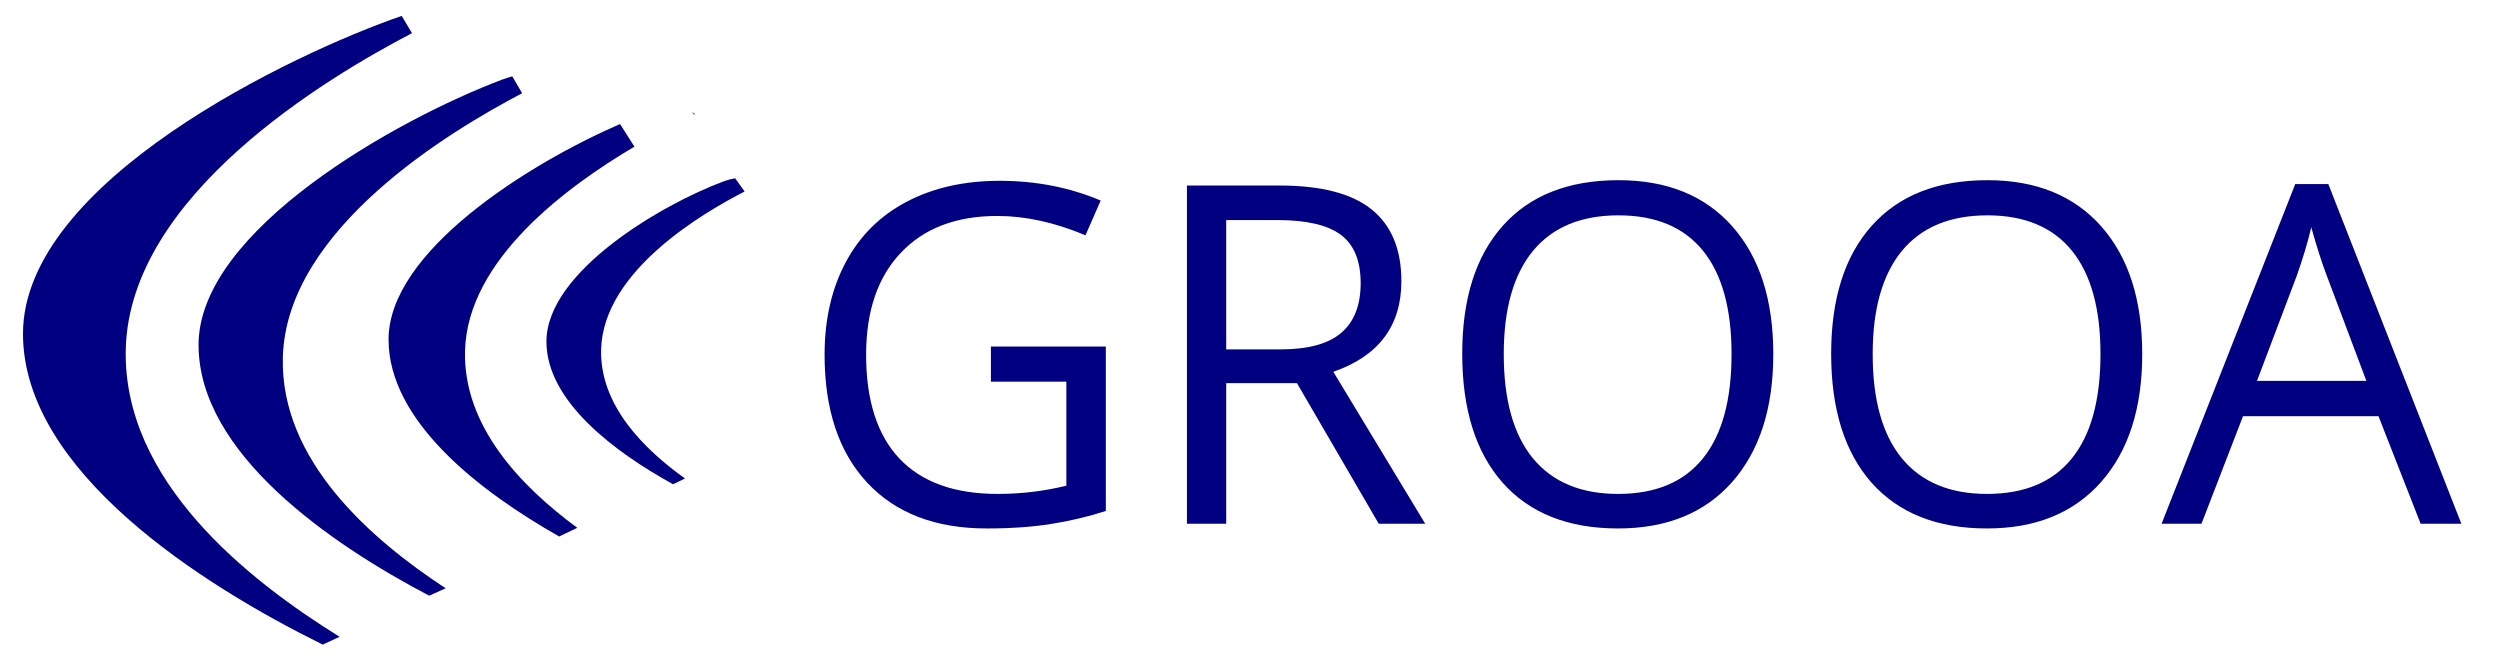
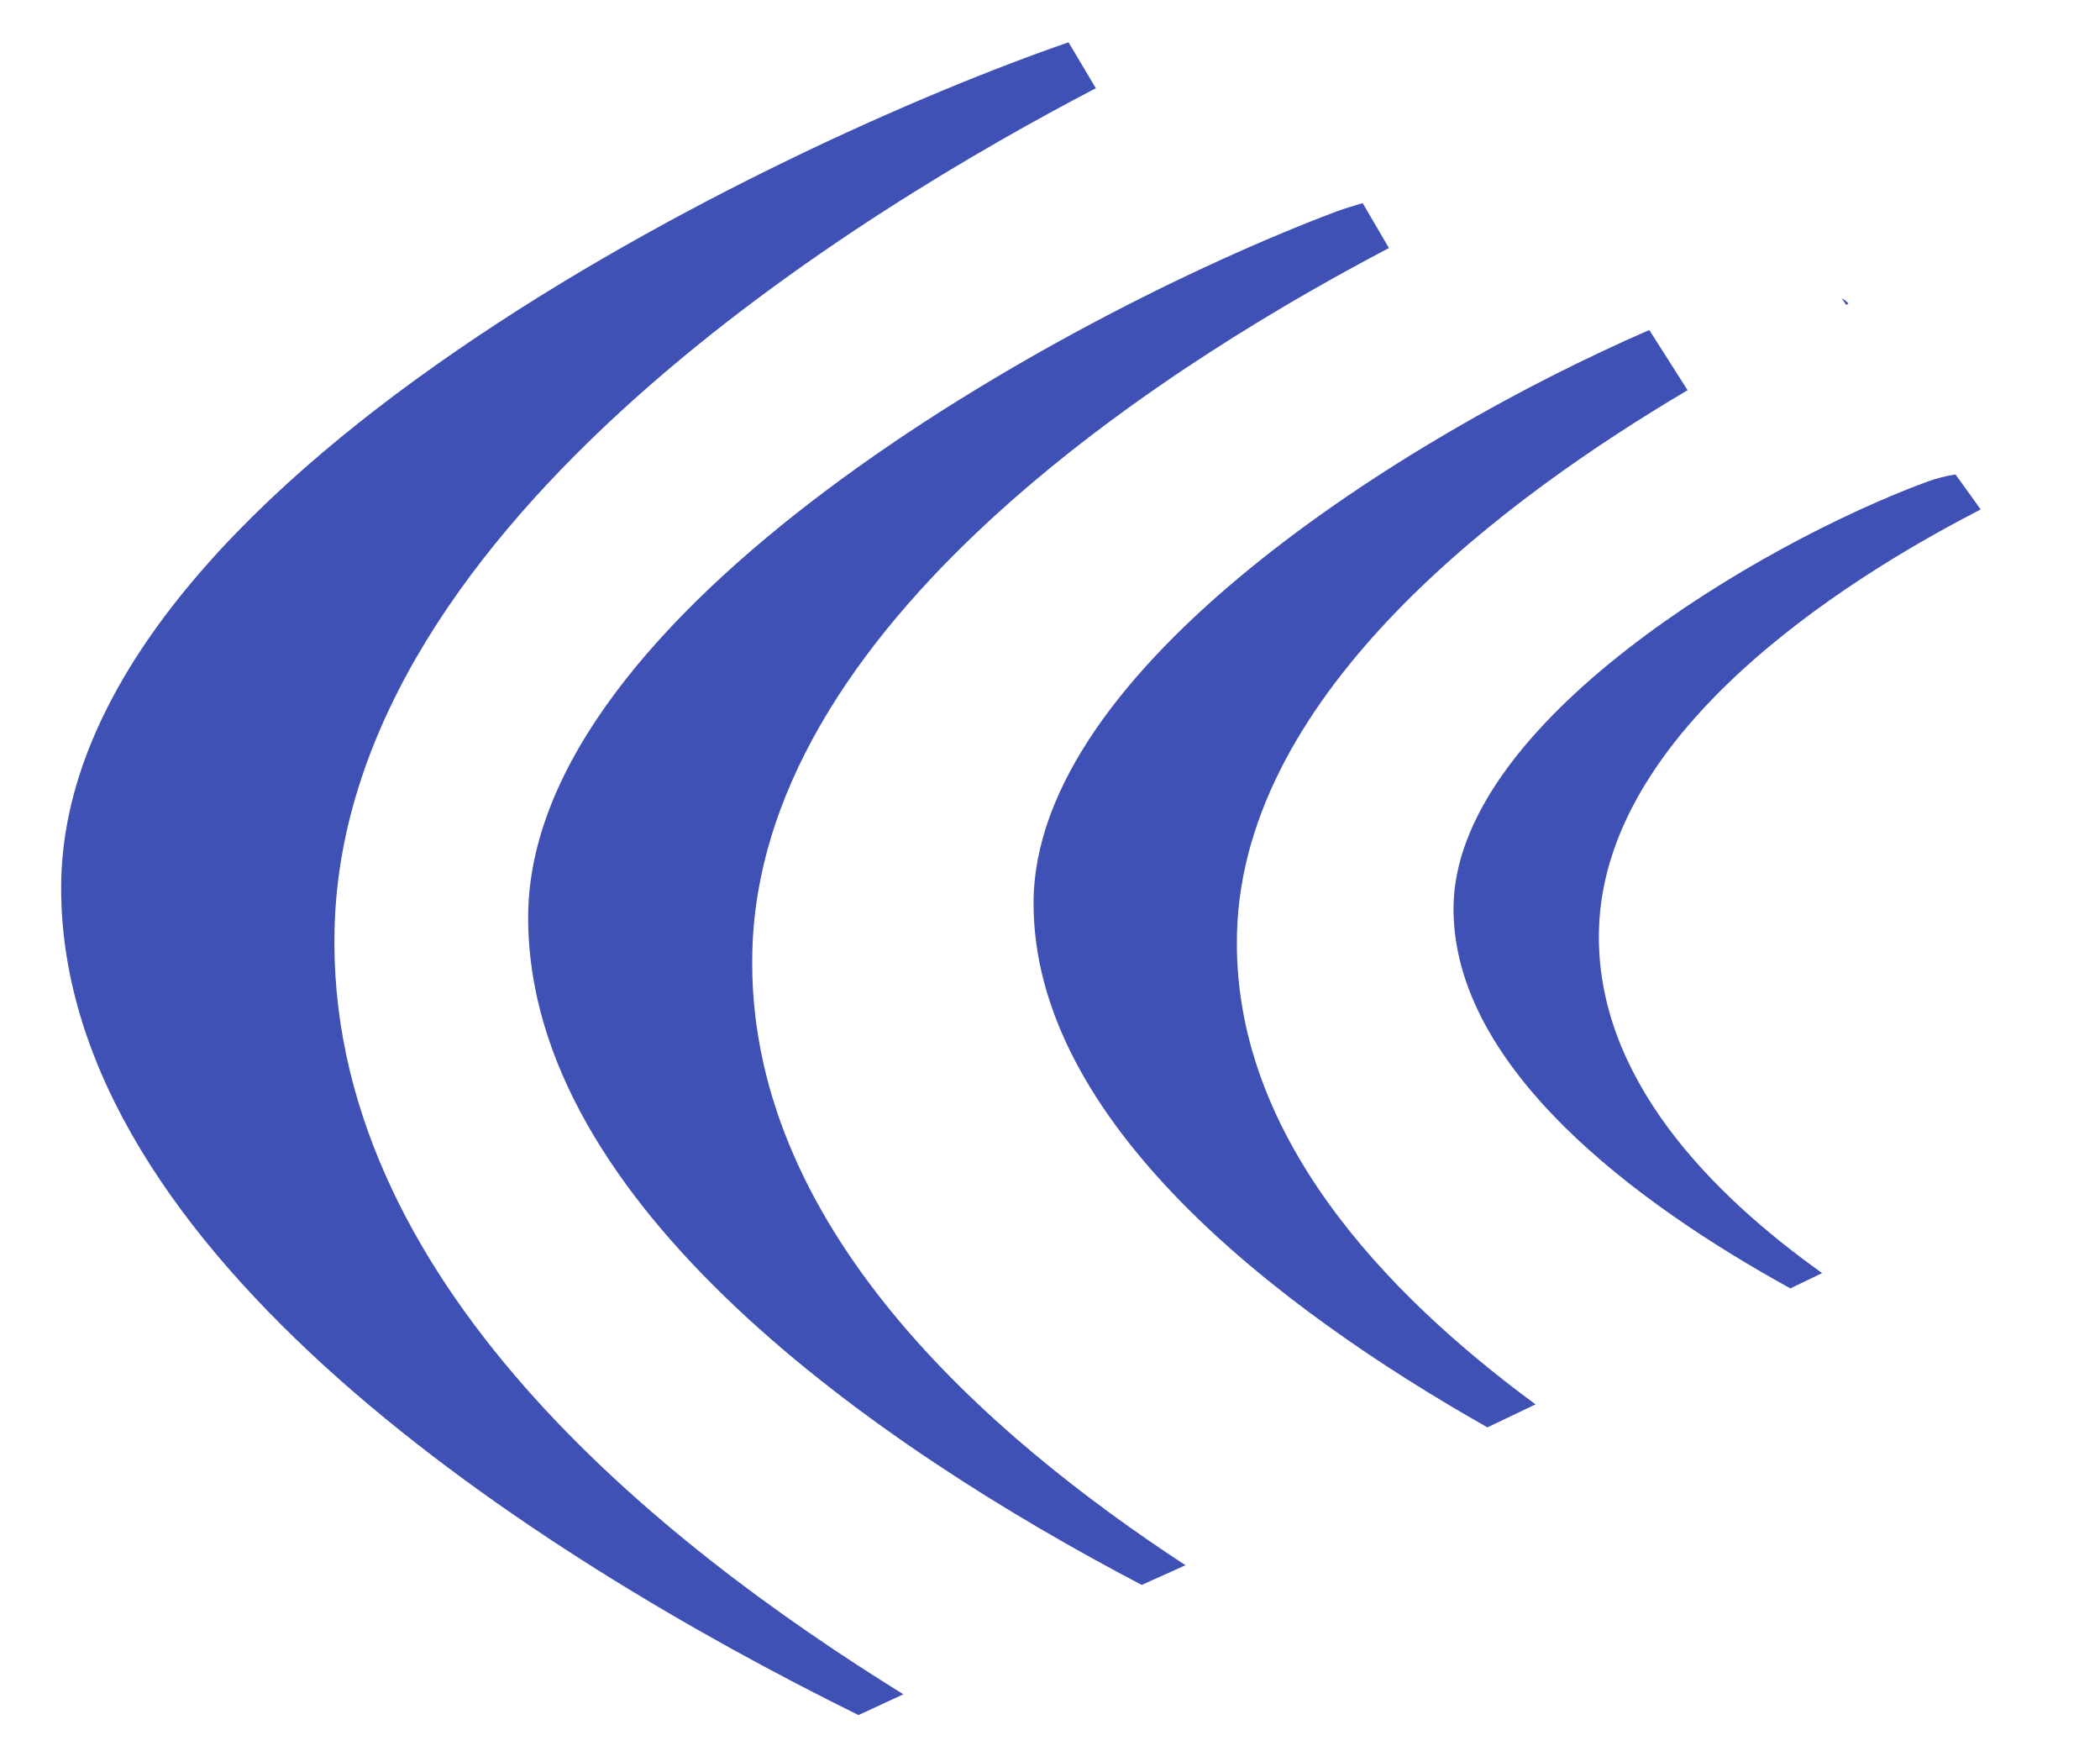
- <svg xmlns="http://www.w3.org/2000/svg" width="190" height="50">
-   <g fill="navy">
+ <svg xmlns="http://www.w3.org/2000/svg" width="60" height="50">
+   <g fill="#3F51B5">
    <path d="M30.529 1.209C22.288 4.05 1.747 13.799 1.747 25.365c0 10.457 13.597 19.092 22.782 23.625l1.281-.594C18.877 44.1 9.285 36.548 9.56 26.49 9.88 14.818 24.838 5.9 31.31 2.52l-.781-1.312zm8.406 4.593c-.246.076-.503.145-.781.25C30.152 9.078 15.09 17.493 15.09 26.21c0 8.22 9.983 15.109 17.531 19.062l1.25-.562c-5.644-3.697-12.59-9.711-12.375-17.563.267-9.76 12.747-17.207 18.188-20.062l-.75-1.282zm13.687 2.72l.125.187c.004-.003.063-.03.063-.032 0-.021-.083-.097-.188-.156zm-5.5.905C40.16 12.451 29.53 19.105 29.53 25.802c0 6.193 6.88 11.523 12.968 14.97l1.375-.657c-4.277-3.146-8.688-7.729-8.53-13.469.189-6.925 7.762-12.48 12.874-15.5l-1.094-1.719zm8.75 4.125a4.29 4.29 0 0 0-.843.22c-4.699 1.738-13.5 6.876-13.5 12.187 0 4.54 5.203 8.411 9.625 10.843l.906-.437c-3.133-2.236-6.49-5.581-6.375-9.813.164-5.998 7.838-10.42 10.906-12l-.719-1z" />
-     <text style="line-height:125%" x="584.203" y="521.604" font-weight="400" font-size="12" font-family="Sans" letter-spacing="0" word-spacing="0" transform="translate(-523.738 -481.798)">
-       <tspan x="584.203" y="521.604" style="-inkscape-font-specification:'Open Sans'" font-size="36" font-family="Open Sans">GROOA</tspan>
-     </text>
  </g>
</svg>
